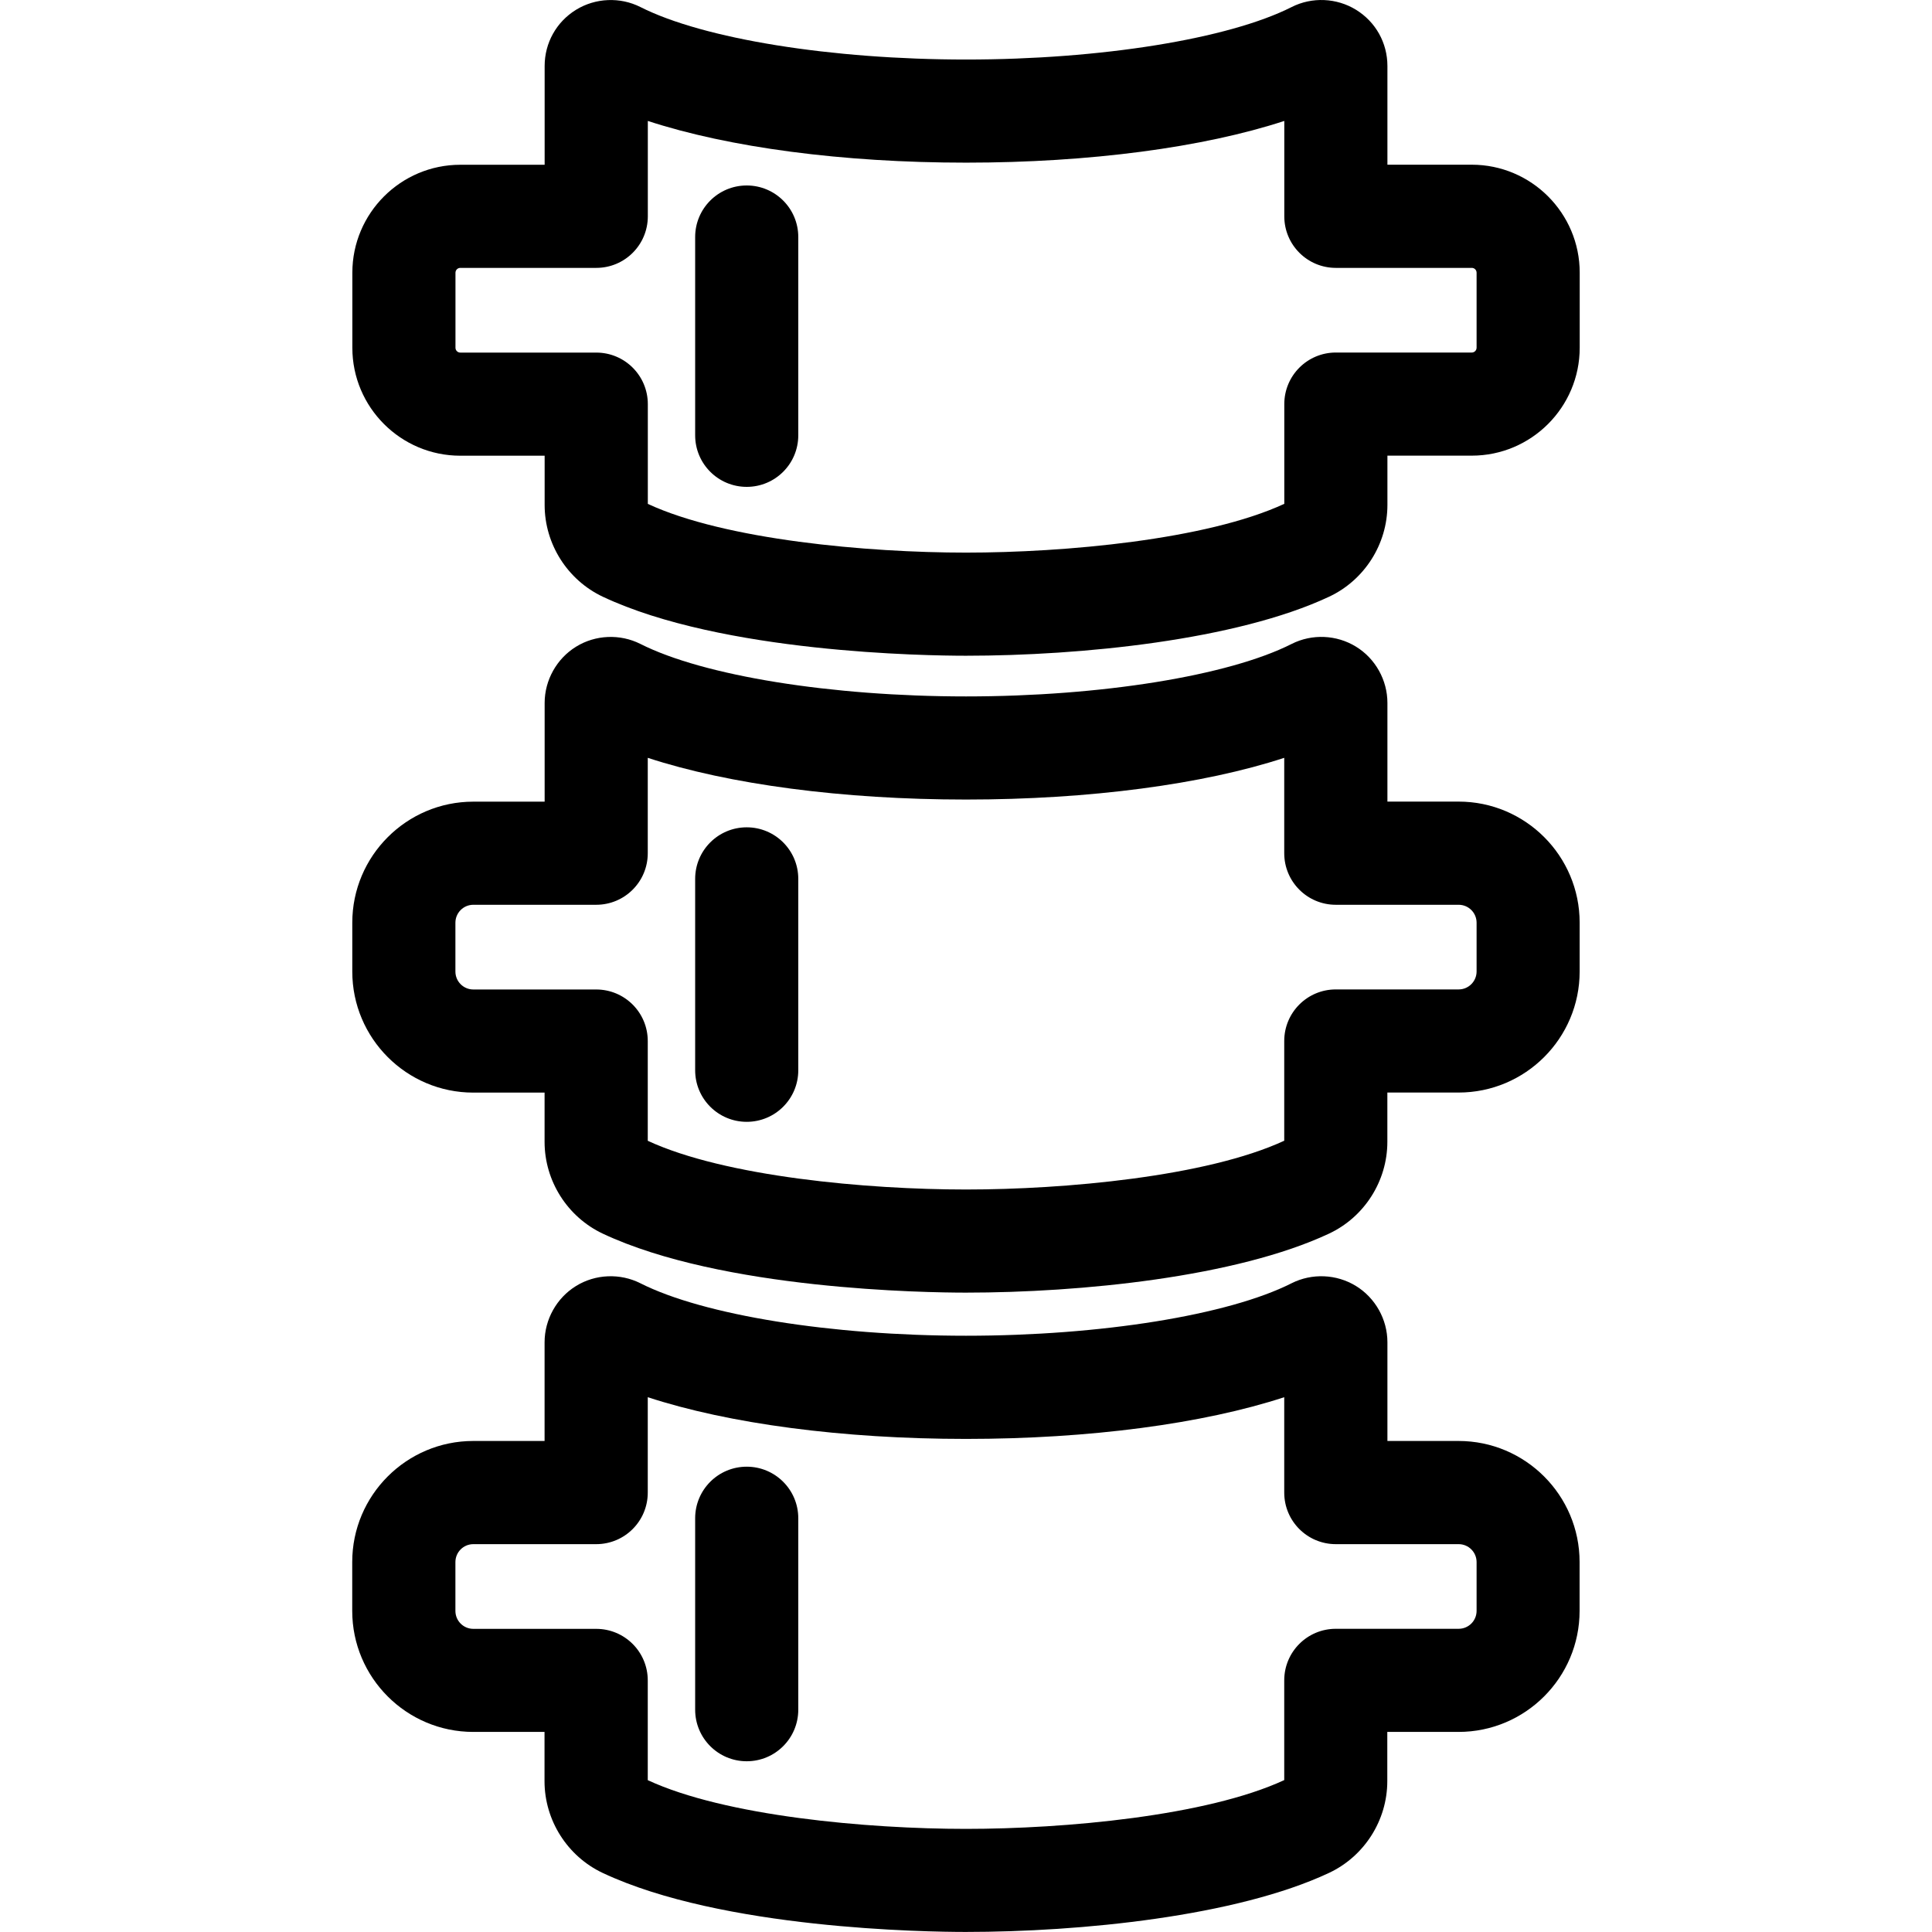
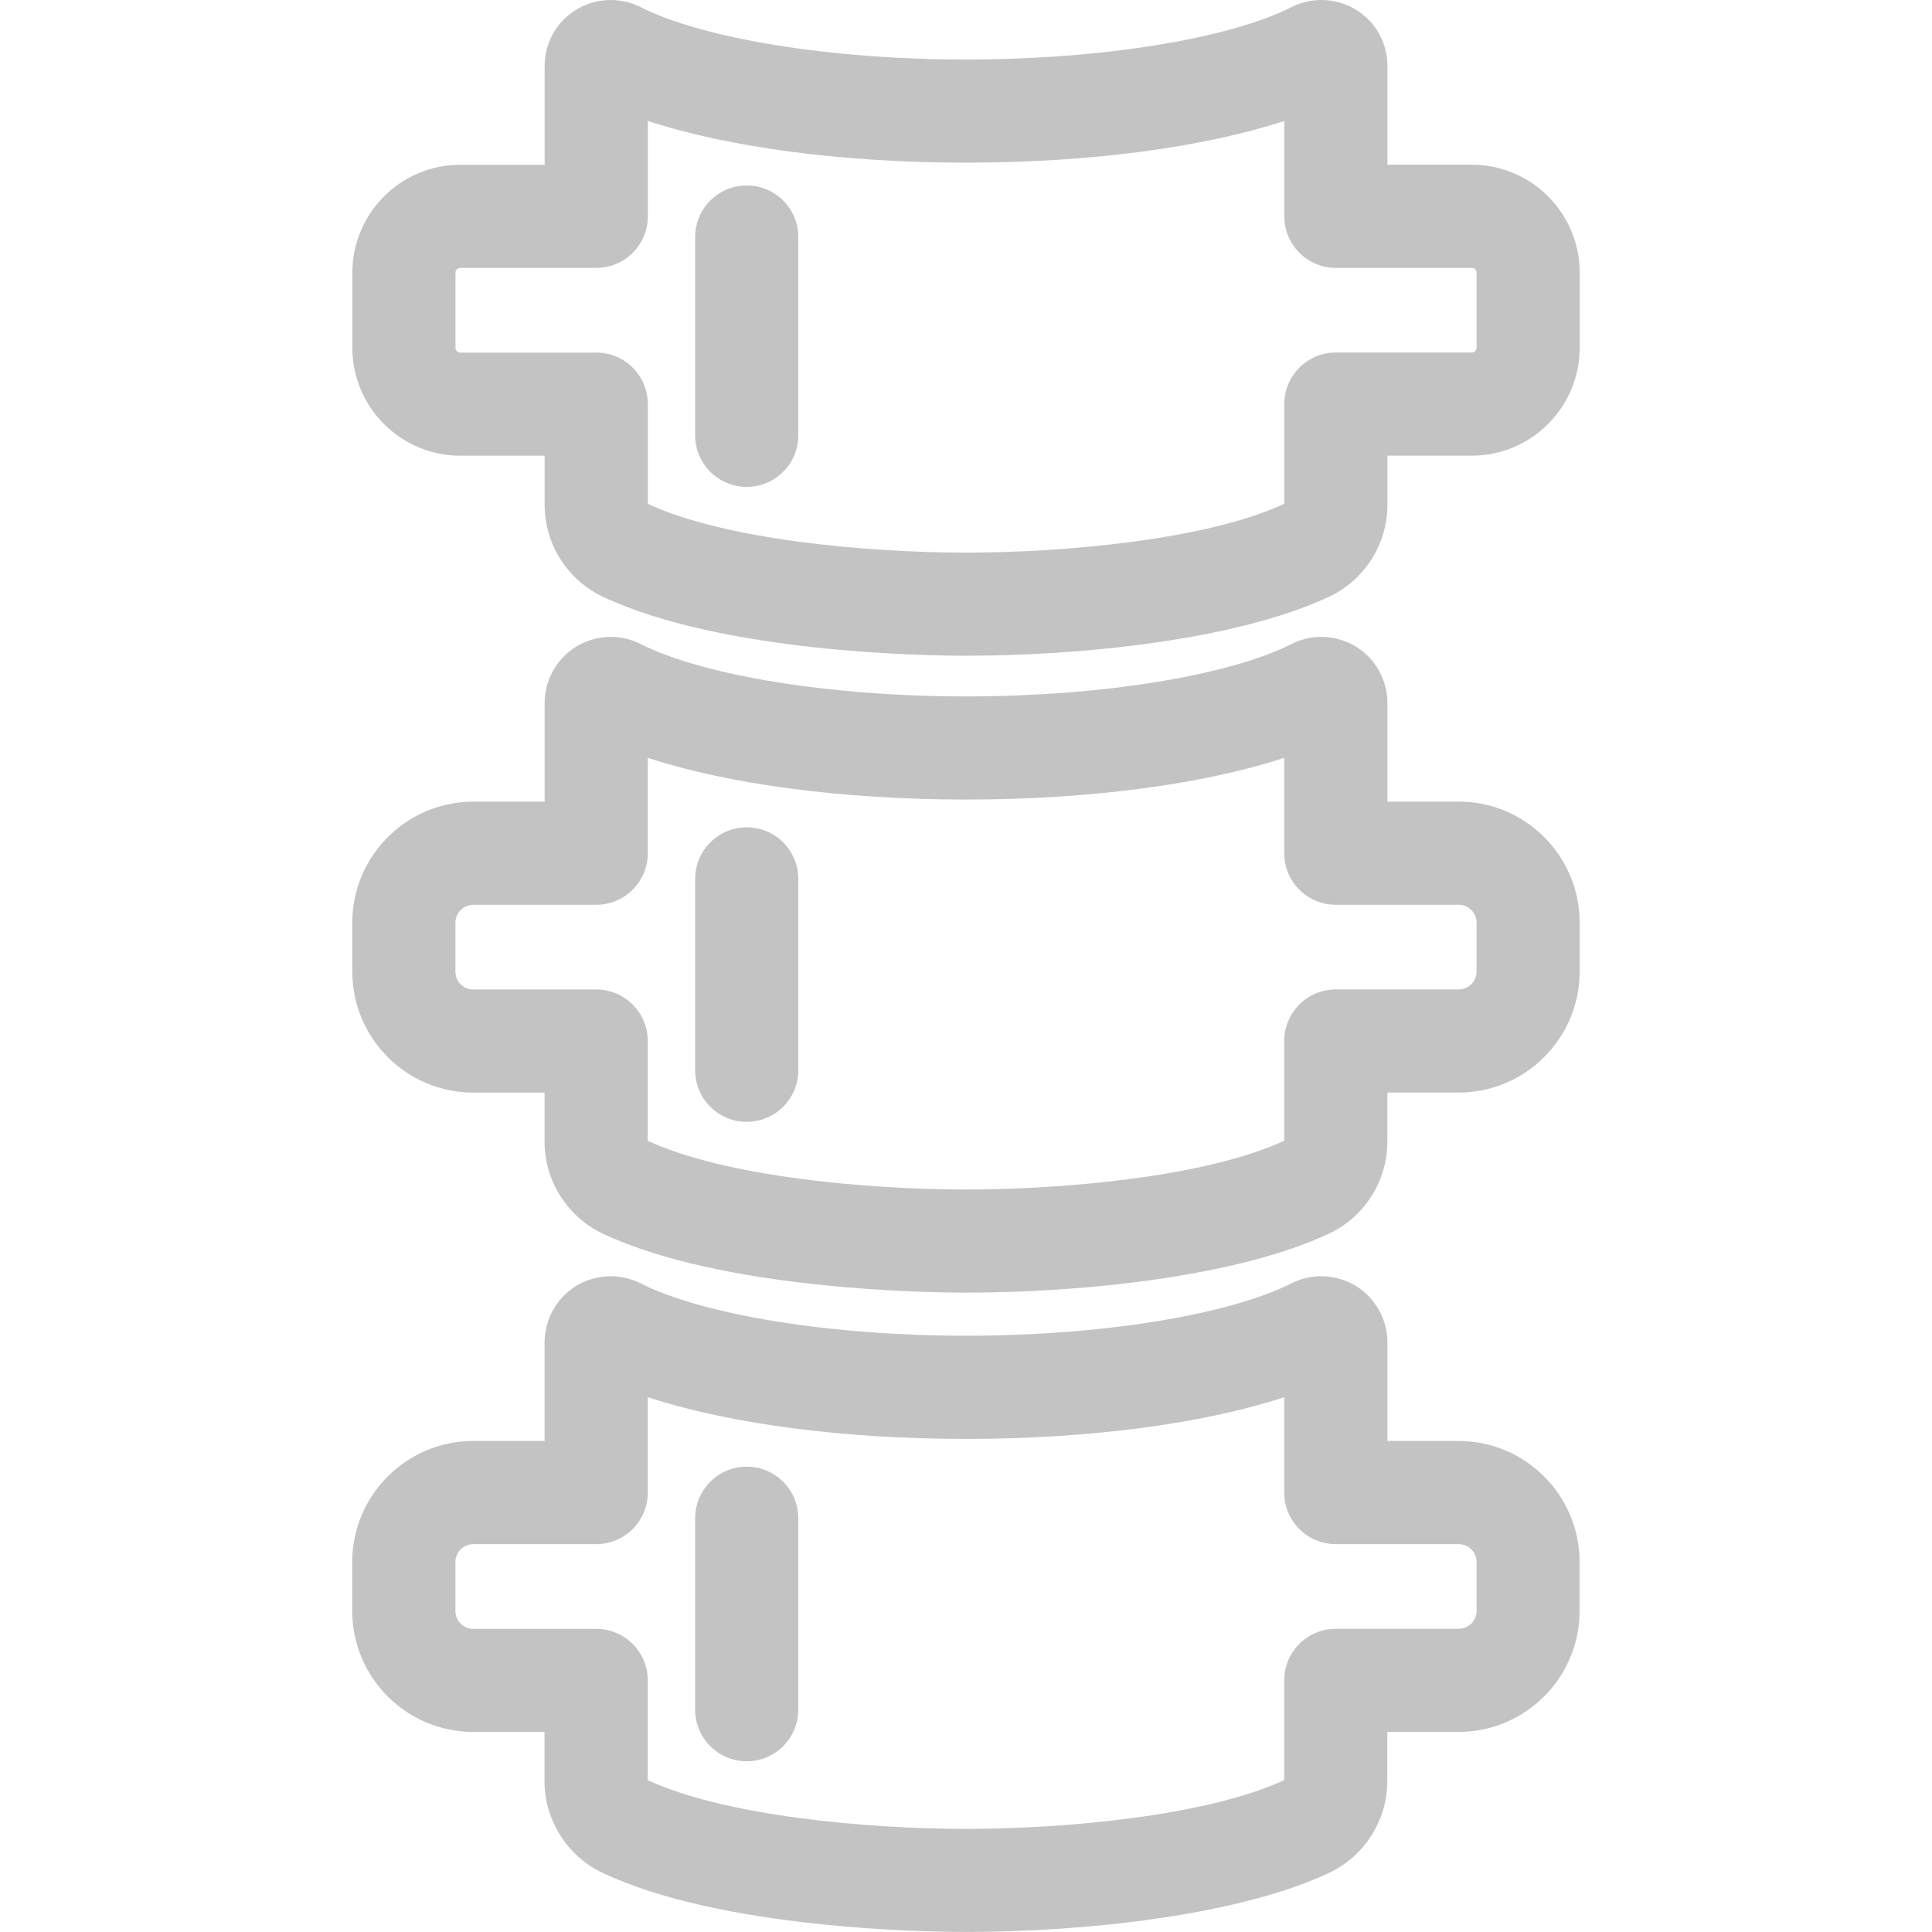
<svg xmlns="http://www.w3.org/2000/svg" version="1.1" width="32" height="32" viewBox="0 0 32 32">
-   <path d="M24.377 2.728h-1.397v-1.635c0-0.383-0.195-0.731-0.52-0.931-0.321-0.198-0.73-0.216-1.067-0.045-1.045 0.528-3.162 0.869-5.392 0.869s-4.348-0.341-5.393-0.869c-0.336-0.17-0.745-0.153-1.067 0.045-0.326 0.201-0.52 0.549-0.52 0.932v1.635h-1.397c-0.986 0-1.788 0.802-1.788 1.788v1.243c0 0.986 0.802 1.788 1.788 1.788h1.397v0.816c0 0.648 0.379 1.244 0.964 1.52 1.977 0.93 5.358 0.977 6.015 0.977 1.9 0 4.477-0.257 6.013-0.977 0.587-0.275 0.967-0.872 0.967-1.521v-0.816h1.397c0.986 0 1.788-0.802 1.788-1.788v-1.243c-0-0.986-0.802-1.788-1.788-1.788zM24.457 5.759c0 0.044-0.036 0.080-0.079 0.080h-2.252c-0.472 0-0.854 0.382-0.854 0.854v1.652c-1.287 0.596-3.641 0.808-5.271 0.808-1.634 0-3.99-0.212-5.271-0.807v-1.652c0-0.472-0.382-0.854-0.854-0.854h-2.252c-0.044 0-0.080-0.036-0.080-0.080v-1.243c0-0.044 0.036-0.080 0.080-0.080h2.252c0.472 0 0.854-0.382 0.854-0.854v-1.58c1.34 0.439 3.225 0.691 5.271 0.691s3.931-0.252 5.271-0.691v1.58c0 0.472 0.382 0.854 0.854 0.854h2.252c0.044 0 0.079 0.036 0.079 0.080v1.243z" />
-   <path d="M24.16 13.277h-1.18v-1.635c0-0.377-0.199-0.734-0.52-0.931-0.321-0.198-0.73-0.216-1.067-0.045-1.045 0.528-3.162 0.869-5.392 0.869s-4.348-0.341-5.393-0.869c-0.337-0.17-0.746-0.153-1.066 0.045-0.321 0.197-0.521 0.555-0.521 0.932v1.635h-1.181c-1.106 0-2.005 0.899-2.005 2.005v0.809c0 1.106 0.899 2.005 2.005 2.005h1.18v0.816c0 0.648 0.379 1.244 0.964 1.52 1.977 0.93 5.358 0.977 6.015 0.977 1.9 0 4.477-0.257 6.013-0.977 0.587-0.275 0.967-0.872 0.967-1.521v-0.816h1.18c1.106 0 2.005-0.899 2.005-2.005v-0.809c0-1.106-0.899-2.005-2.005-2.005zM24.457 16.091c0 0.163-0.133 0.297-0.297 0.297h-2.035c-0.472 0-0.854 0.382-0.854 0.854v1.652c-1.287 0.596-3.641 0.808-5.271 0.808-1.634 0-3.99-0.212-5.271-0.807v-1.652c0-0.472-0.382-0.854-0.854-0.854h-2.035c-0.164 0-0.297-0.133-0.297-0.297v-0.809c0-0.164 0.133-0.297 0.297-0.297h2.035c0.472 0 0.854-0.382 0.854-0.854v-1.58c1.34 0.439 3.225 0.691 5.271 0.691s3.931-0.252 5.271-0.691v1.58c0 0.472 0.382 0.854 0.854 0.854h2.035c0.164 0 0.297 0.133 0.297 0.297v0.809z" />
-   <path d="M12.368 3.072c-0.472 0-0.854 0.382-0.854 0.854v3.284c0 0.472 0.382 0.854 0.854 0.854s0.854-0.382 0.854-0.854v-3.284c0-0.472-0.382-0.854-0.854-0.854z" />
-   <path d="M12.368 13.703c-0.472 0-0.854 0.382-0.854 0.854v3.17c0 0.472 0.382 0.854 0.854 0.854s0.854-0.382 0.854-0.854v-3.17c0-0.472-0.382-0.854-0.854-0.854z" />
-   <path d="M24.16 23.867h-1.18v-1.635c0-0.377-0.199-0.734-0.521-0.932s-0.73-0.215-1.067-0.045c-1.045 0.528-3.162 0.869-5.392 0.869s-4.348-0.341-5.393-0.869c-0.337-0.17-0.746-0.153-1.066 0.045-0.321 0.197-0.521 0.555-0.521 0.932v1.635h-1.181c-1.106 0-2.005 0.899-2.005 2.005v0.809c0 1.106 0.899 2.005 2.005 2.005h1.18v0.816c0 0.647 0.378 1.244 0.964 1.52 1.977 0.93 5.357 0.977 6.015 0.977 1.9 0 4.477-0.257 6.013-0.977 0.587-0.275 0.967-0.872 0.967-1.521v-0.815h1.18c1.106 0 2.005-0.899 2.005-2.005v-0.809c0-1.106-0.899-2.005-2.005-2.005zM24.457 26.681c0 0.164-0.133 0.297-0.297 0.297h-2.035c-0.472 0-0.854 0.382-0.854 0.854v1.652c-1.287 0.596-3.641 0.808-5.271 0.808-1.634 0-3.99-0.212-5.271-0.807v-1.652c0-0.472-0.382-0.854-0.854-0.854h-2.035c-0.164 0-0.297-0.133-0.297-0.297v-0.809c0-0.164 0.133-0.297 0.297-0.297h2.035c0.472 0 0.854-0.382 0.854-0.854v-1.58c1.34 0.439 3.225 0.691 5.271 0.691s3.931-0.252 5.271-0.691v1.58c0 0.472 0.382 0.854 0.854 0.854h2.035c0.164 0 0.297 0.133 0.297 0.297v0.809z" />
-   <path d="M12.368 24.293c-0.472 0-0.854 0.382-0.854 0.854v3.171c0 0.472 0.382 0.854 0.854 0.854s0.854-0.382 0.854-0.854v-3.171c0-0.472-0.382-0.854-0.854-0.854z" />
+   <path fill="#c3c3c3" d="M24.377 2.728h-1.397v-1.635c0-0.383-0.195-0.731-0.52-0.931-0.321-0.198-0.73-0.216-1.067-0.045-1.045 0.528-3.162 0.869-5.392 0.869s-4.348-0.341-5.393-0.869c-0.336-0.17-0.745-0.153-1.067 0.045-0.326 0.201-0.52 0.549-0.52 0.932v1.635h-1.397c-0.986 0-1.788 0.802-1.788 1.788v1.243c0 0.986 0.802 1.788 1.788 1.788h1.397v0.816c0 0.648 0.379 1.244 0.964 1.52 1.977 0.93 5.358 0.977 6.015 0.977 1.9 0 4.477-0.257 6.013-0.977 0.587-0.275 0.967-0.872 0.967-1.521v-0.816h1.397c0.986 0 1.788-0.802 1.788-1.788v-1.243c-0-0.986-0.802-1.788-1.788-1.788zM24.457 5.759c0 0.044-0.036 0.080-0.079 0.080h-2.252c-0.472 0-0.854 0.382-0.854 0.854v1.652c-1.287 0.596-3.641 0.808-5.271 0.808-1.634 0-3.99-0.212-5.271-0.807v-1.652c0-0.472-0.382-0.854-0.854-0.854h-2.252c-0.044 0-0.080-0.036-0.080-0.080v-1.243c0-0.044 0.036-0.080 0.080-0.080h2.252c0.472 0 0.854-0.382 0.854-0.854v-1.58c1.34 0.439 3.225 0.691 5.271 0.691s3.931-0.252 5.271-0.691v1.58c0 0.472 0.382 0.854 0.854 0.854h2.252c0.044 0 0.079 0.036 0.079 0.080v1.243z" />
+   <path fill="#c3c3c3" d="M24.16 13.277h-1.18v-1.635c0-0.377-0.199-0.734-0.52-0.931-0.321-0.198-0.73-0.216-1.067-0.045-1.045 0.528-3.162 0.869-5.392 0.869s-4.348-0.341-5.393-0.869c-0.337-0.17-0.746-0.153-1.066 0.045-0.321 0.197-0.521 0.555-0.521 0.932v1.635h-1.181c-1.106 0-2.005 0.899-2.005 2.005v0.809c0 1.106 0.899 2.005 2.005 2.005h1.18v0.816c0 0.648 0.379 1.244 0.964 1.52 1.977 0.93 5.358 0.977 6.015 0.977 1.9 0 4.477-0.257 6.013-0.977 0.587-0.275 0.967-0.872 0.967-1.521v-0.816h1.18c1.106 0 2.005-0.899 2.005-2.005v-0.809c0-1.106-0.899-2.005-2.005-2.005zM24.457 16.091c0 0.163-0.133 0.297-0.297 0.297h-2.035c-0.472 0-0.854 0.382-0.854 0.854v1.652c-1.287 0.596-3.641 0.808-5.271 0.808-1.634 0-3.99-0.212-5.271-0.807v-1.652c0-0.472-0.382-0.854-0.854-0.854h-2.035c-0.164 0-0.297-0.133-0.297-0.297v-0.809c0-0.164 0.133-0.297 0.297-0.297h2.035c0.472 0 0.854-0.382 0.854-0.854v-1.58c1.34 0.439 3.225 0.691 5.271 0.691s3.931-0.252 5.271-0.691v1.58c0 0.472 0.382 0.854 0.854 0.854h2.035c0.164 0 0.297 0.133 0.297 0.297v0.809z" />
+   <path fill="#c3c3c3" d="M12.368 3.072c-0.472 0-0.854 0.382-0.854 0.854v3.284c0 0.472 0.382 0.854 0.854 0.854s0.854-0.382 0.854-0.854v-3.284c0-0.472-0.382-0.854-0.854-0.854z" />
+   <path fill="#c3c3c3" d="M12.368 13.703c-0.472 0-0.854 0.382-0.854 0.854v3.17c0 0.472 0.382 0.854 0.854 0.854s0.854-0.382 0.854-0.854v-3.17c0-0.472-0.382-0.854-0.854-0.854z" />
+   <path fill="#c3c3c3" d="M24.16 23.867h-1.18v-1.635c0-0.377-0.199-0.734-0.521-0.932s-0.73-0.215-1.067-0.045c-1.045 0.528-3.162 0.869-5.392 0.869s-4.348-0.341-5.393-0.869c-0.337-0.17-0.746-0.153-1.066 0.045-0.321 0.197-0.521 0.555-0.521 0.932v1.635h-1.181c-1.106 0-2.005 0.899-2.005 2.005v0.809c0 1.106 0.899 2.005 2.005 2.005h1.18v0.816c0 0.647 0.378 1.244 0.964 1.52 1.977 0.93 5.357 0.977 6.015 0.977 1.9 0 4.477-0.257 6.013-0.977 0.587-0.275 0.967-0.872 0.967-1.521v-0.815h1.18c1.106 0 2.005-0.899 2.005-2.005v-0.809c0-1.106-0.899-2.005-2.005-2.005zM24.457 26.681c0 0.164-0.133 0.297-0.297 0.297h-2.035c-0.472 0-0.854 0.382-0.854 0.854v1.652c-1.287 0.596-3.641 0.808-5.271 0.808-1.634 0-3.99-0.212-5.271-0.807v-1.652c0-0.472-0.382-0.854-0.854-0.854h-2.035c-0.164 0-0.297-0.133-0.297-0.297v-0.809c0-0.164 0.133-0.297 0.297-0.297h2.035c0.472 0 0.854-0.382 0.854-0.854v-1.58c1.34 0.439 3.225 0.691 5.271 0.691s3.931-0.252 5.271-0.691v1.58c0 0.472 0.382 0.854 0.854 0.854h2.035c0.164 0 0.297 0.133 0.297 0.297v0.809z" />
+   <path fill="#c3c3c3" d="M12.368 24.293c-0.472 0-0.854 0.382-0.854 0.854v3.171c0 0.472 0.382 0.854 0.854 0.854s0.854-0.382 0.854-0.854v-3.171c0-0.472-0.382-0.854-0.854-0.854z" />
</svg>
